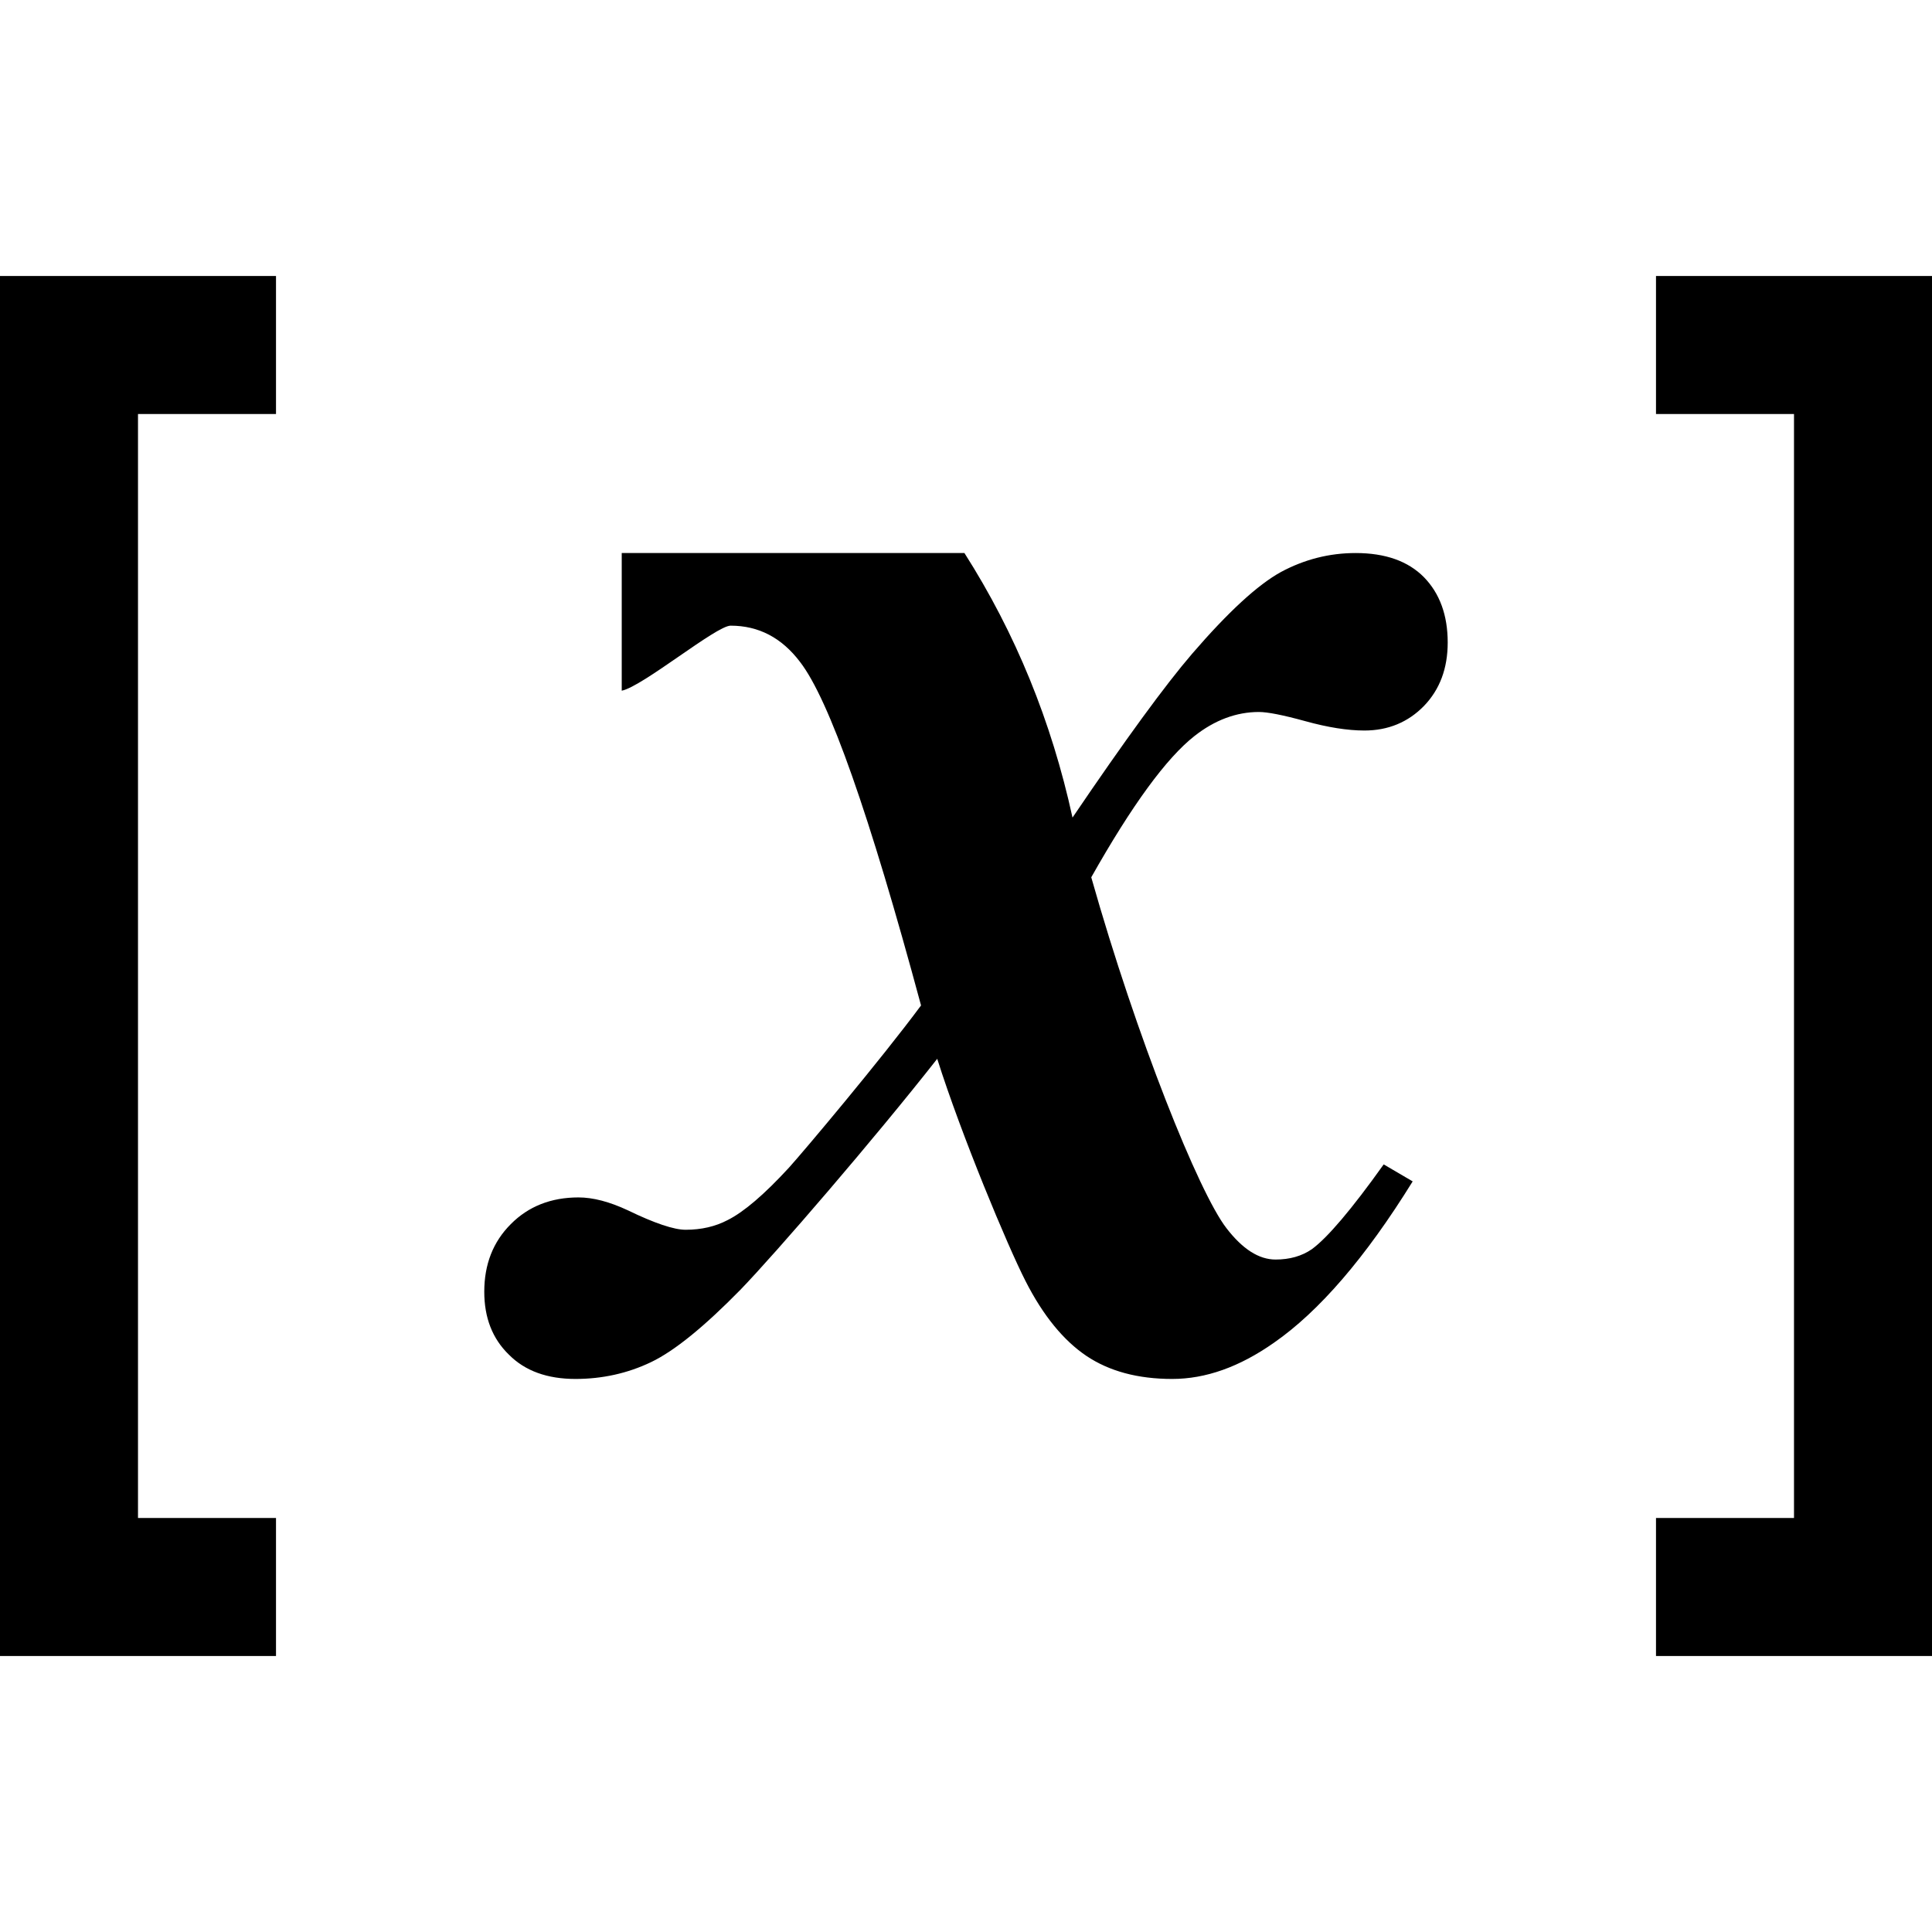
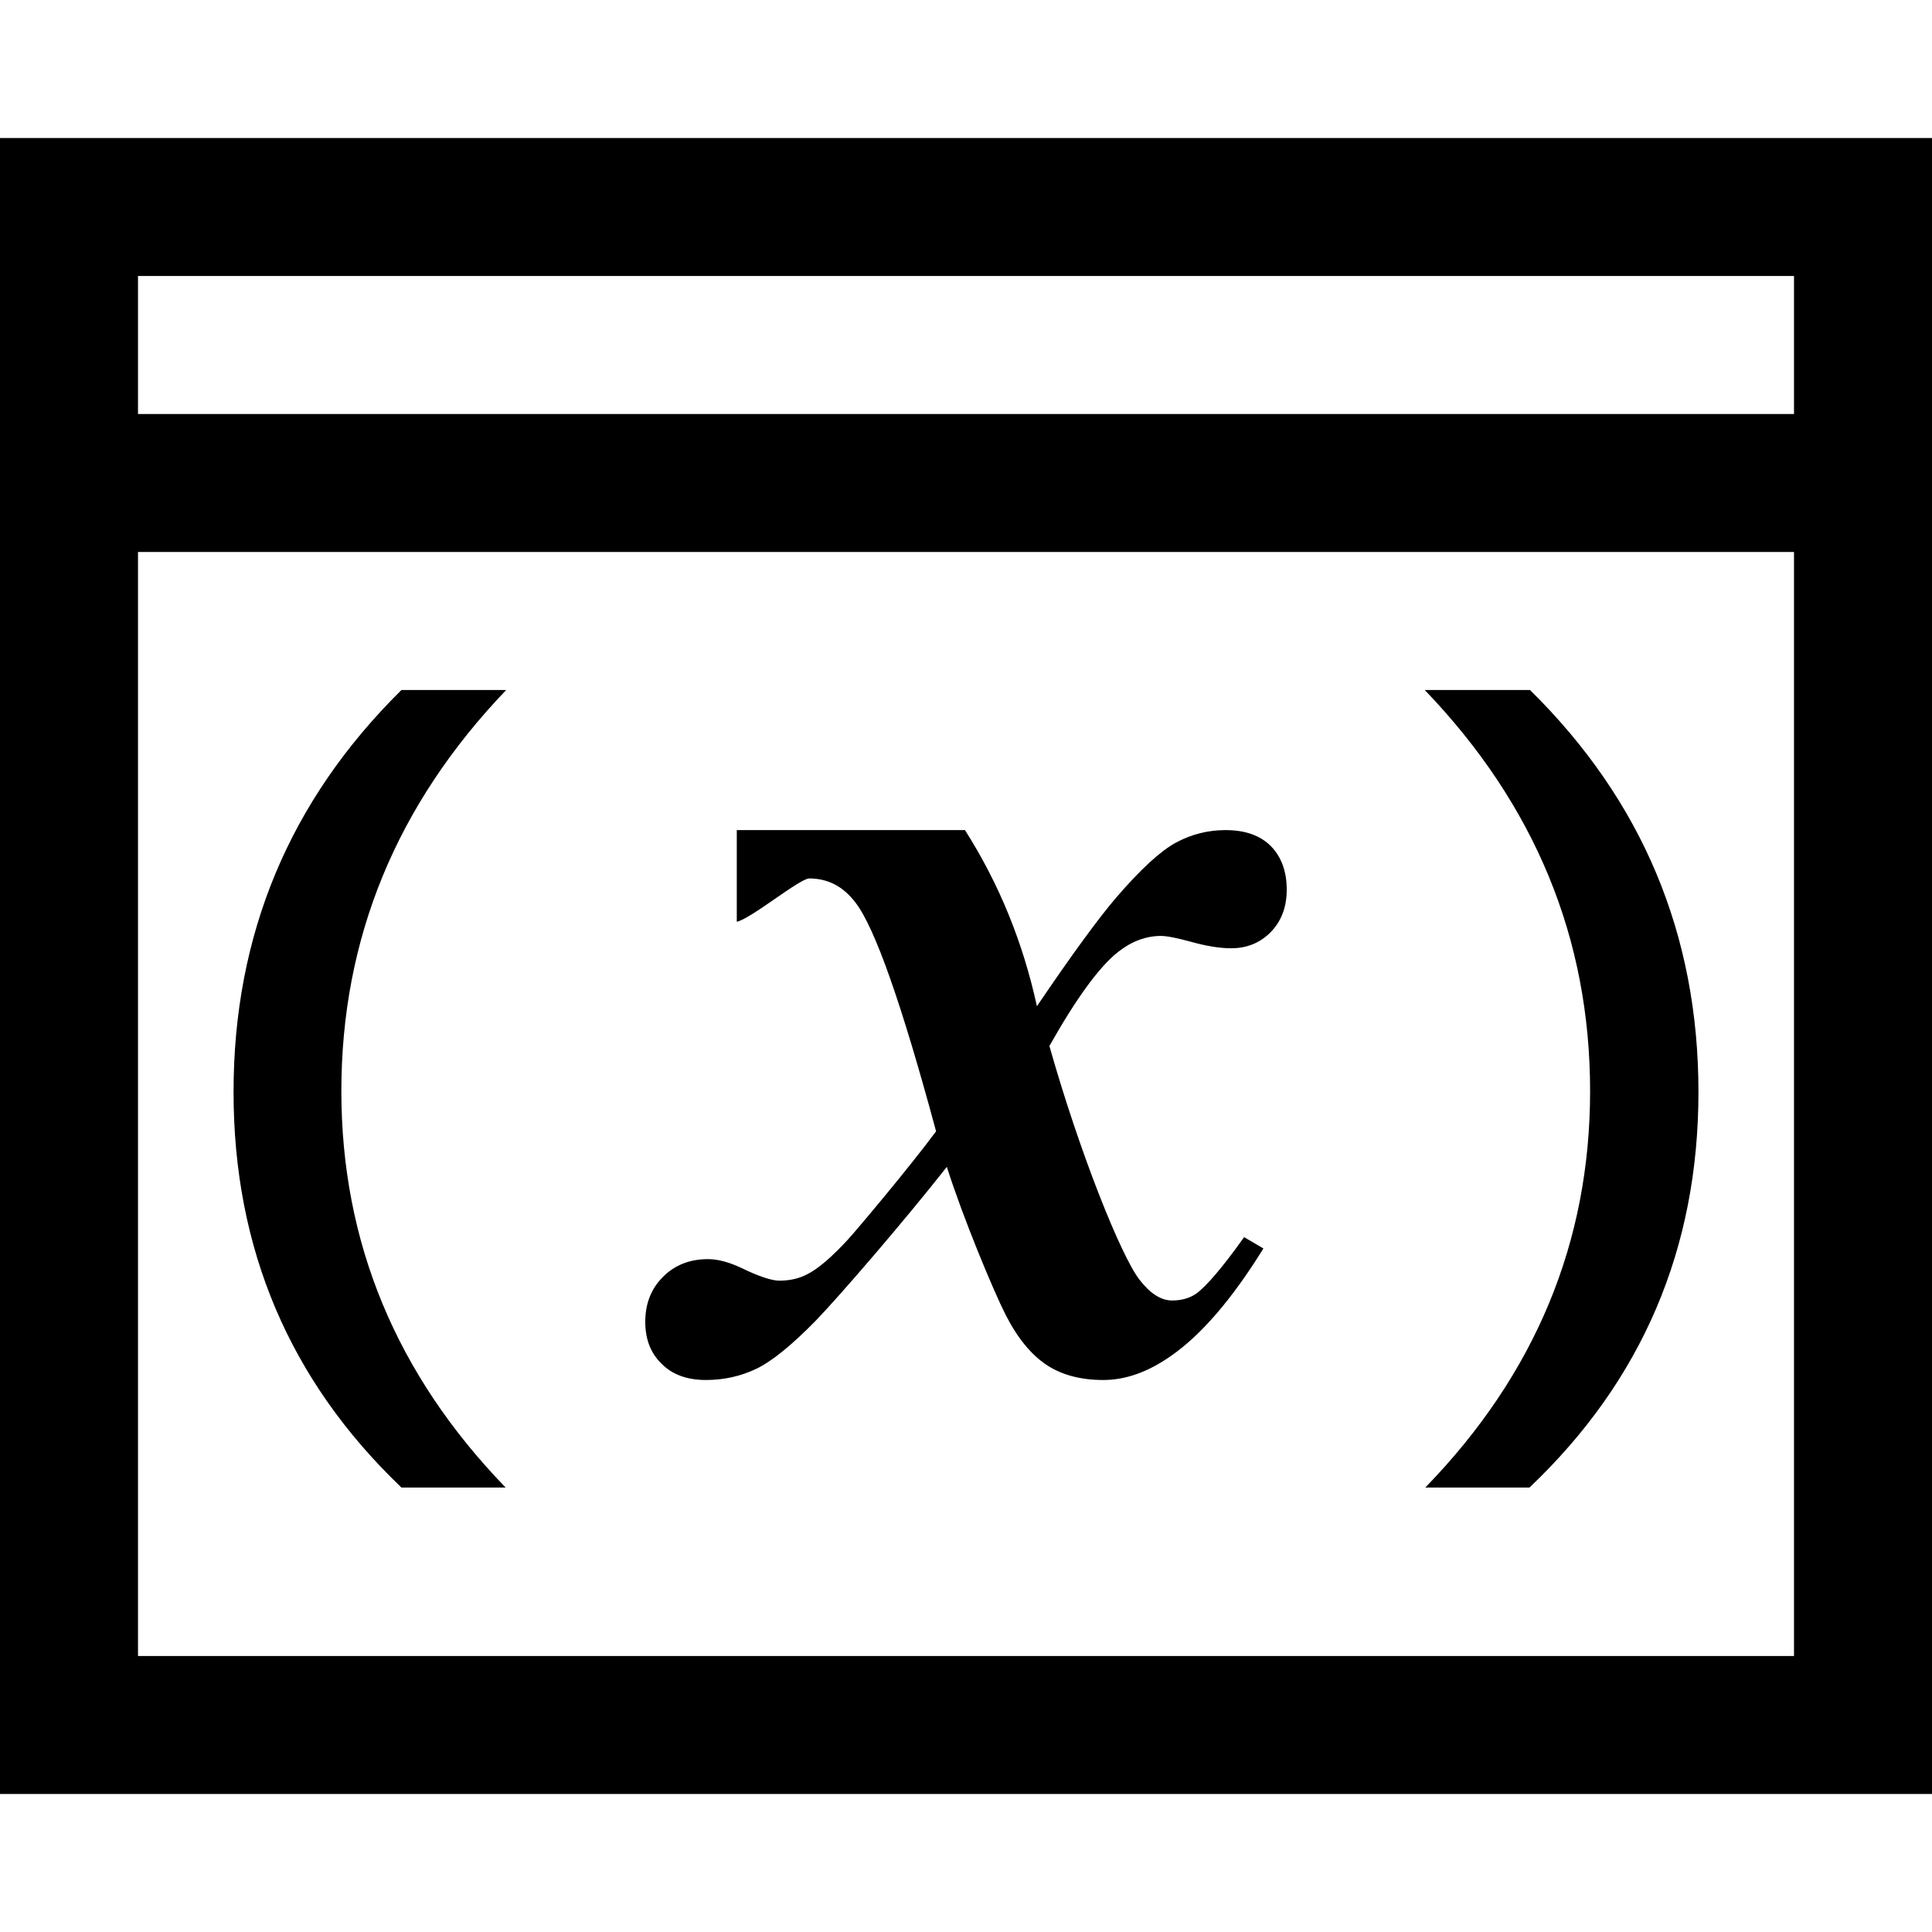
- <svg xmlns="http://www.w3.org/2000/svg" viewBox="0 0 448 448">
-   <path d="M253.046 203.43c10.592 37.421 24.97 73.139 31.344 81.357 3.75 4.877 7.53 7.28 11.405 7.28 3.219 0 6.064-.781 8.406-2.403 3.594-2.624 9.187-9.187 16.656-19.658l6.72 3.939c-10.937 17.686-21.718 30.154-32.157 37.405-8 5.626-15.843 8.406-23.594 8.406-7.968 0-14.592-1.782-19.907-5.344-5.28-3.562-10.029-9.312-14.125-17.376-4.125-8.061-14.874-33.811-20.467-51.514-14.592 18.579-37.376 45.014-45.658 53.578-8.342 8.499-15.216 14.125-20.685 16.749-5.469 2.624-11.376 3.907-17.533 3.907-6.531 0-11.686-1.843-15.437-5.626-3.843-3.718-5.719-8.595-5.719-14.595 0-6.342 2.032-11.562 6.157-15.686 4.093-4.125 9.344-6.186 15.686-6.186 3.376 0 7.187.998 11.469 2.998 6.189 3.002 10.688 4.502 13.376 4.502 3.654 0 6.906-.752 9.751-2.25 3.747-1.875 8.499-5.939 14.217-12.157 3.501-3.875 21.28-25.002 30.624-37.61-11.968-44.374-21.312-70.938-28.061-79.658-4.25-5.61-9.594-8.406-16.096-8.406-3.344 0-20.374 14.096-25.248 15.078v-31.92h79.466c11.846 18.592 20.189 39.014 25.062 61.341 12.253-18.077 21.501-30.733 27.722-37.968 8.374-9.718 15.248-16.032 20.624-18.982 5.437-2.922 11.219-4.39 17.312-4.39 6.877 0 12.157 1.872 15.843 5.61 3.658 3.763 5.501 8.81 5.501 15.139 0 6.016-1.843 10.906-5.501 14.704-3.686 3.779-8.31 5.702-13.811 5.702-3.939 0-8.531-.736-13.718-2.173-5.158-1.421-8.752-2.125-10.752-2.125-5.219 0-10.25 1.875-14.966 5.594-6.501 5.113-14.469 16.018-23.906 32.738zM64 352H32V96h32V64H0v320h64v-32zM448 64h-64v32h32v256h-32v32h64V64z" />
+ <svg xmlns="http://www.w3.org/2000/svg" version="1.1" x="0px" y="0px" viewBox="0 0 448 448" style="enable-background:new 0 0 448 448;" xml:space="preserve">
+   <path d="M0,32v384h448V32H0z M416,384H32V128h384V384z M416,96H32V64h384V96z M153.434,316.254  c-2.559-2.477-3.807-5.723-3.807-9.719c0-4.223,1.352-7.697,4.098-10.443c2.727-2.746,6.223-4.119,10.445-4.119  c2.248,0,4.785,0.666,7.637,1.996c4.119,2,7.115,2.998,8.906,2.998c2.432,0,4.598-0.5,6.49-1.498  c2.496-1.248,5.66-3.953,9.467-8.094c2.332-2.58,14.17-16.646,20.391-25.041c-7.969-29.545-14.189-47.232-18.684-53.037  c-2.83-3.734-6.387-5.598-10.717-5.598c-2.227,0-13.566,9.385-16.811,10.039v-21.252h52.91  c7.887,12.379,13.441,25.977,16.686,40.842c8.158-12.037,14.316-20.463,18.459-25.279c5.576-6.471,10.152-10.676,13.73-12.641  c3.621-1.943,7.471-2.922,11.527-2.922c4.578,0,8.094,1.246,10.549,3.734c2.436,2.506,3.662,5.865,3.662,10.08  c0,4.006-1.227,7.262-3.662,9.791c-2.455,2.516-5.533,3.797-9.195,3.797c-2.623,0-5.68-0.49-9.135-1.447  c-3.434-0.945-5.826-1.414-7.158-1.414c-3.475,0-6.824,1.248-9.965,3.723c-4.33,3.404-9.635,10.664-15.918,21.797  c7.053,24.916,16.625,48.697,20.869,54.17c2.498,3.246,5.014,4.846,7.594,4.846c2.143,0,4.037-0.52,5.598-1.6  c2.393-1.746,6.117-6.117,11.09-13.088l4.475,2.623c-7.283,11.775-14.461,20.076-21.412,24.904  c-5.326,3.746-10.549,5.598-15.709,5.598c-5.305,0-9.715-1.188-13.254-3.559c-3.516-2.371-6.678-6.199-9.404-11.568  c-2.746-5.367-9.904-22.514-13.629-34.299c-9.715,12.369-24.885,29.971-30.398,35.672c-5.555,5.658-10.131,9.404-13.773,11.152  c-3.641,1.746-7.574,2.602-11.674,2.602C159.363,320,155.93,318.771,153.434,316.254z M93.094,344.938  c-25.969-24.803-38.938-55.387-38.938-91.723c0-36.498,12.969-67.588,38.938-93.215h24.281  c-25.469,26.613-38.219,57.623-38.219,93.002c0,35.084,12.719,65.721,38.094,91.936H93.094z M368.719,253.002  c0-35.379-12.781-66.389-38.344-93.002h24.406c26.031,25.627,39.063,56.717,39.063,93.215c0,36.336-13.063,66.92-39.188,91.723  H330.5C355.969,318.723,368.719,288.086,368.719,253.002z" />
+   <g>
+ </g>
+   <g>
+ </g>
+   <g>
+ </g>
+   <g>
+ </g>
+   <g>
+ </g>
+   <g>
+ </g>
</svg>
